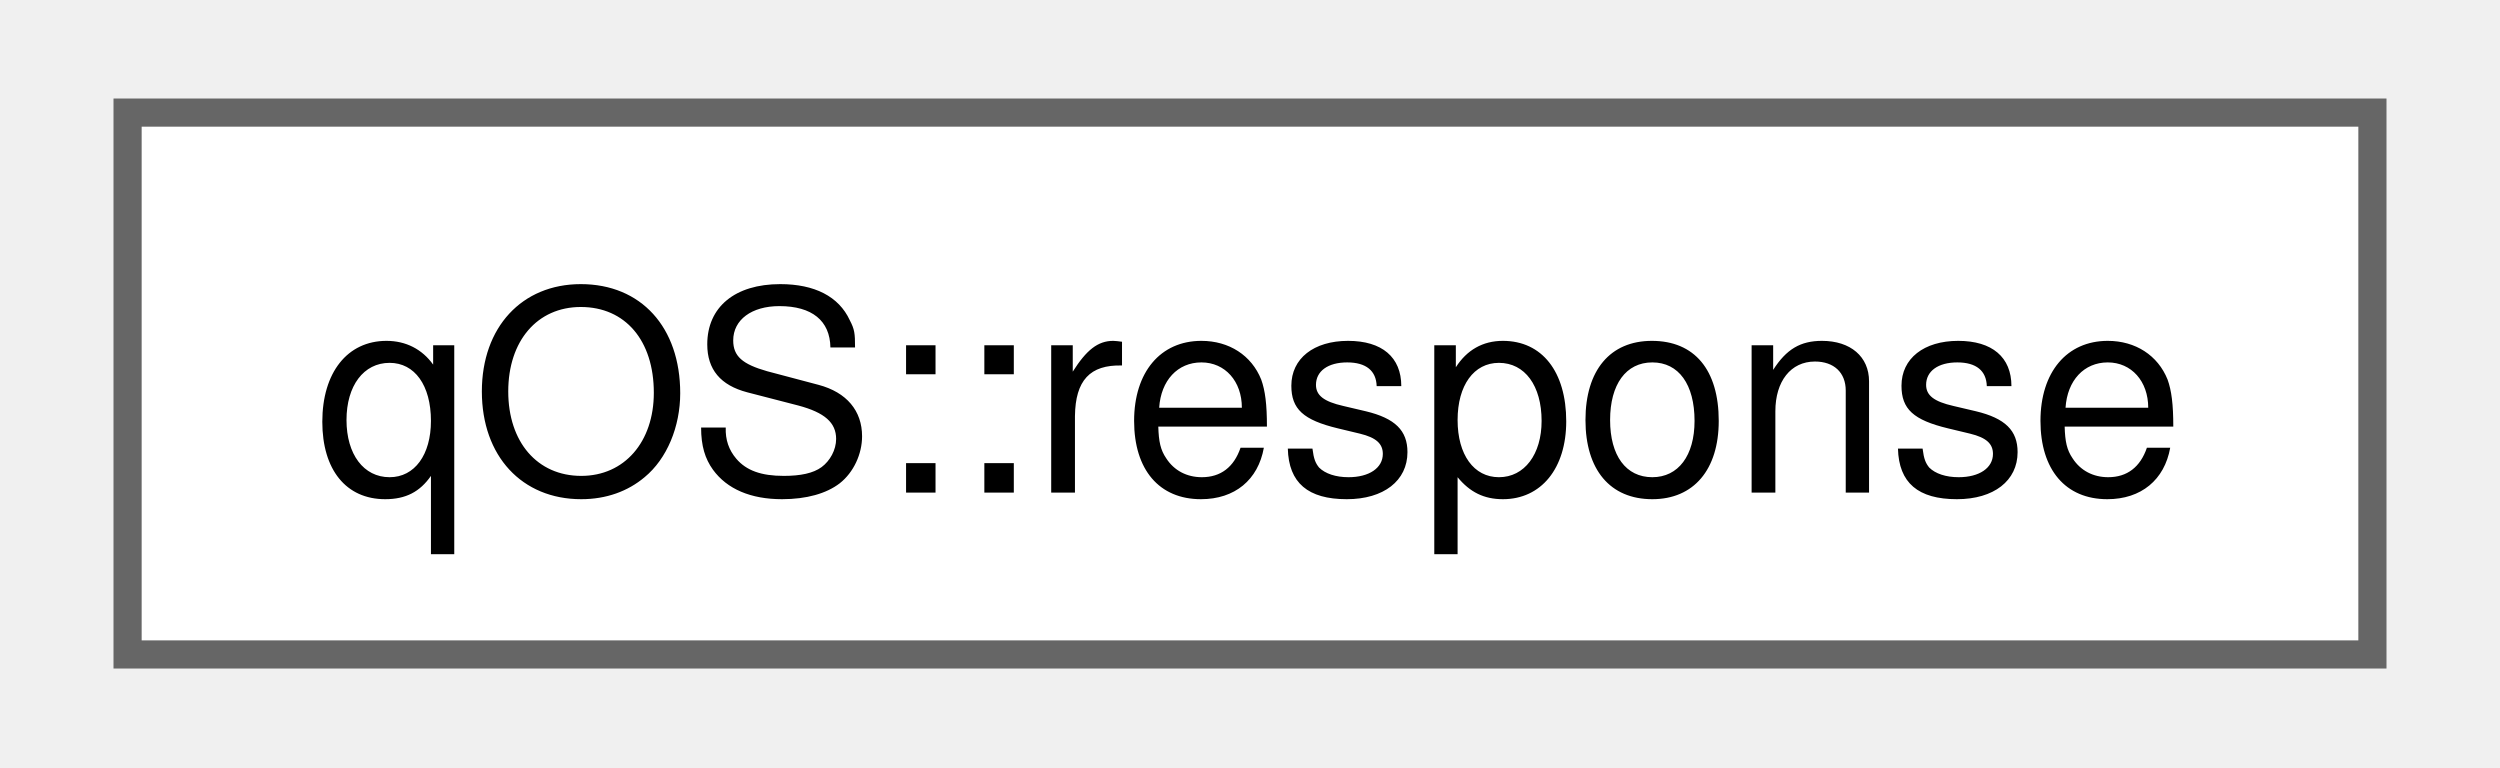
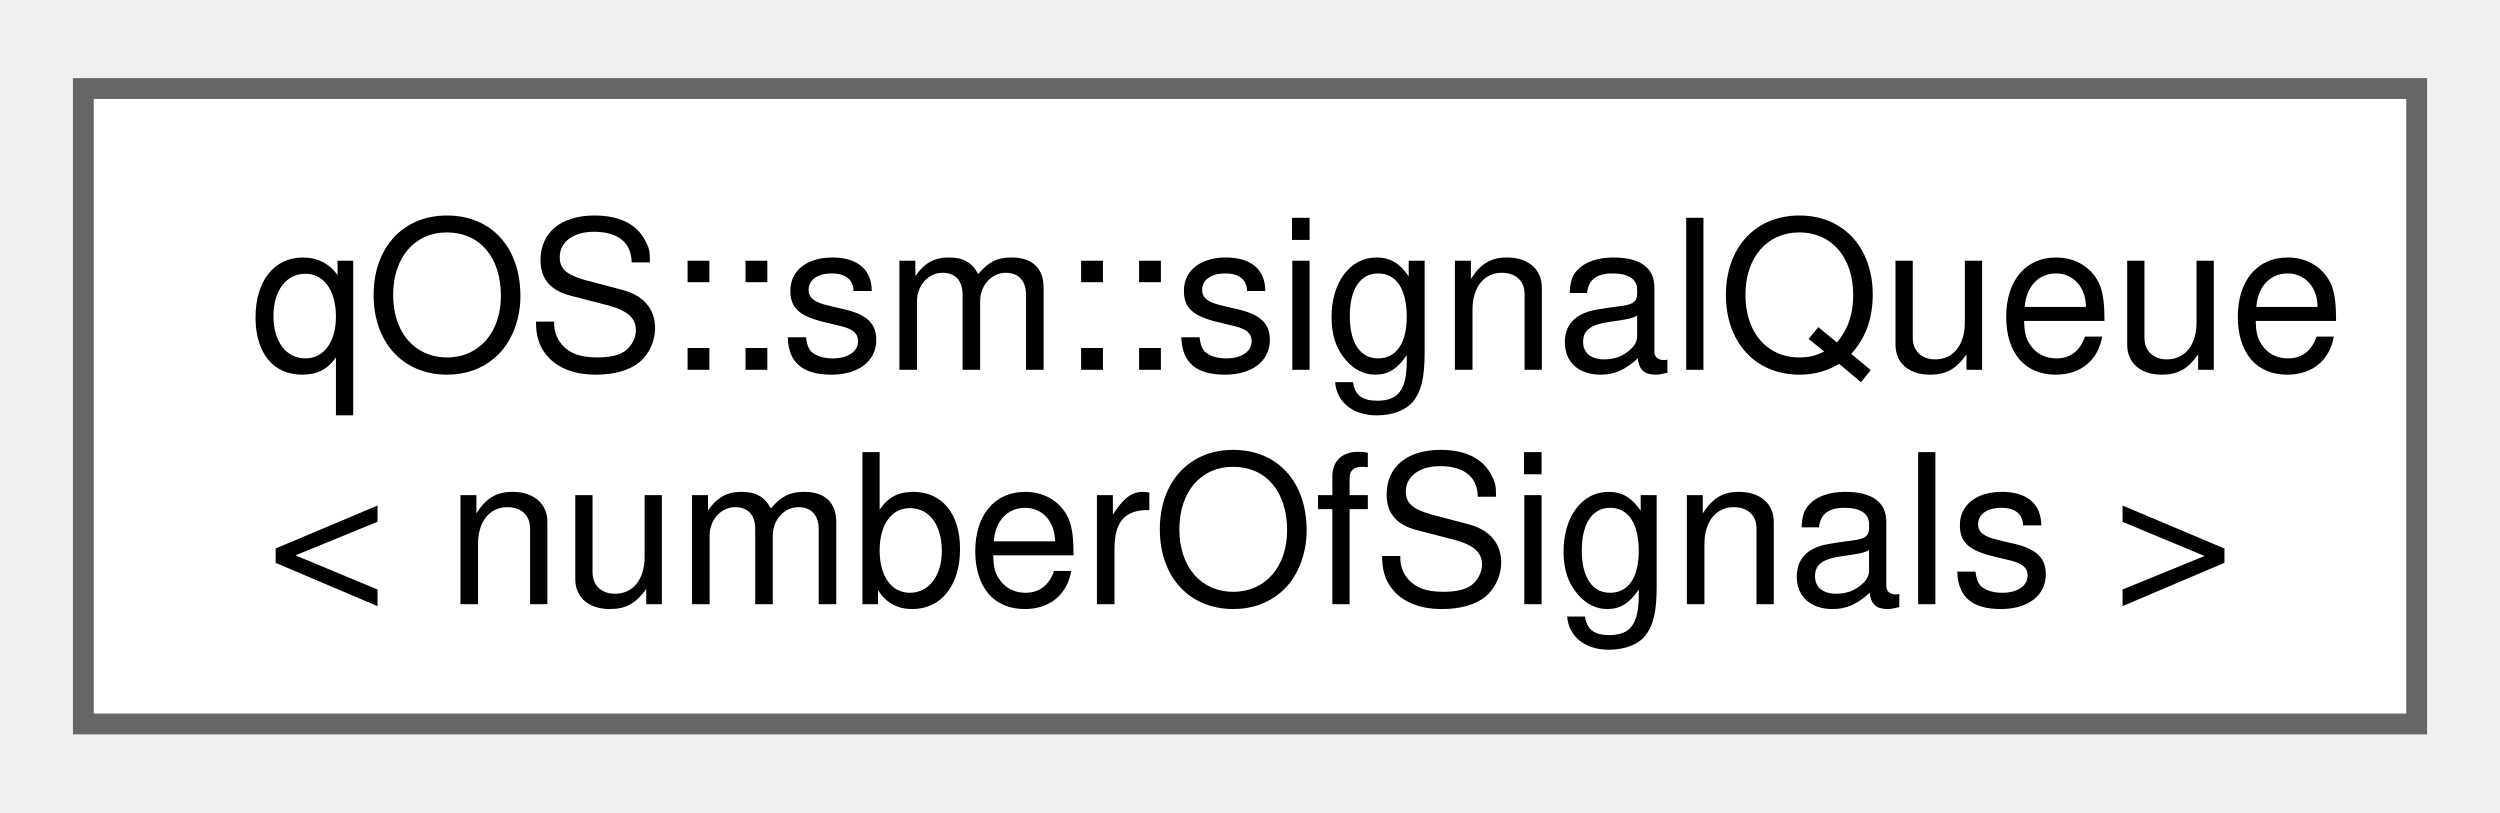
- <svg xmlns="http://www.w3.org/2000/svg" xmlns:xlink="http://www.w3.org/1999/xlink" width="88pt" height="27pt" viewBox="0.00 0.00 87.75 27.25">
-   <g id="graph0" class="graph" transform="scale(1 1) rotate(0) translate(4 23.25)">
+ <svg xmlns="http://www.w3.org/2000/svg" xmlns:xlink="http://www.w3.org/1999/xlink" width="120pt" height="39pt" viewBox="0.00 0.00 120.00 38.50">
+   <g id="graph0" class="graph" transform="scale(1 1) rotate(0) translate(4 34.5)">
    <g id="Node000000" class="node">
      <g id="a_Node000000">
-         <a xlink:href="classq_o_s_1_1response.html" target="_top" xlink:title="A Response Handler object.">
-           <polygon fill="white" stroke="#666666" points="79.75,-19.25 0,-19.25 0,0 79.75,0 79.75,-19.25" />
-           <text text-anchor="middle" x="39.88" y="-5.75" font-family="Helvetica,sans-Serif" font-size="10.00">qOS::response</text>
+         <a xlink:href="structq_o_s_1_1sm_1_1signal_queue.html" target="_top" xlink:title="The type of a FSM signal-queue.">
+           <polygon fill="white" stroke="#666666" points="112,-30.5 0,-30.5 0,0 112,0 112,-30.5" />
+           <text text-anchor="start" x="8" y="-17" font-family="Helvetica,sans-Serif" font-size="10.00">qOS::sm::signalQueue</text>
+           <text text-anchor="middle" x="56" y="-5.75" font-family="Helvetica,sans-Serif" font-size="10.00">&lt; numberOfSignals &gt;</text>
        </a>
      </g>
    </g>
  </g>
</svg>
